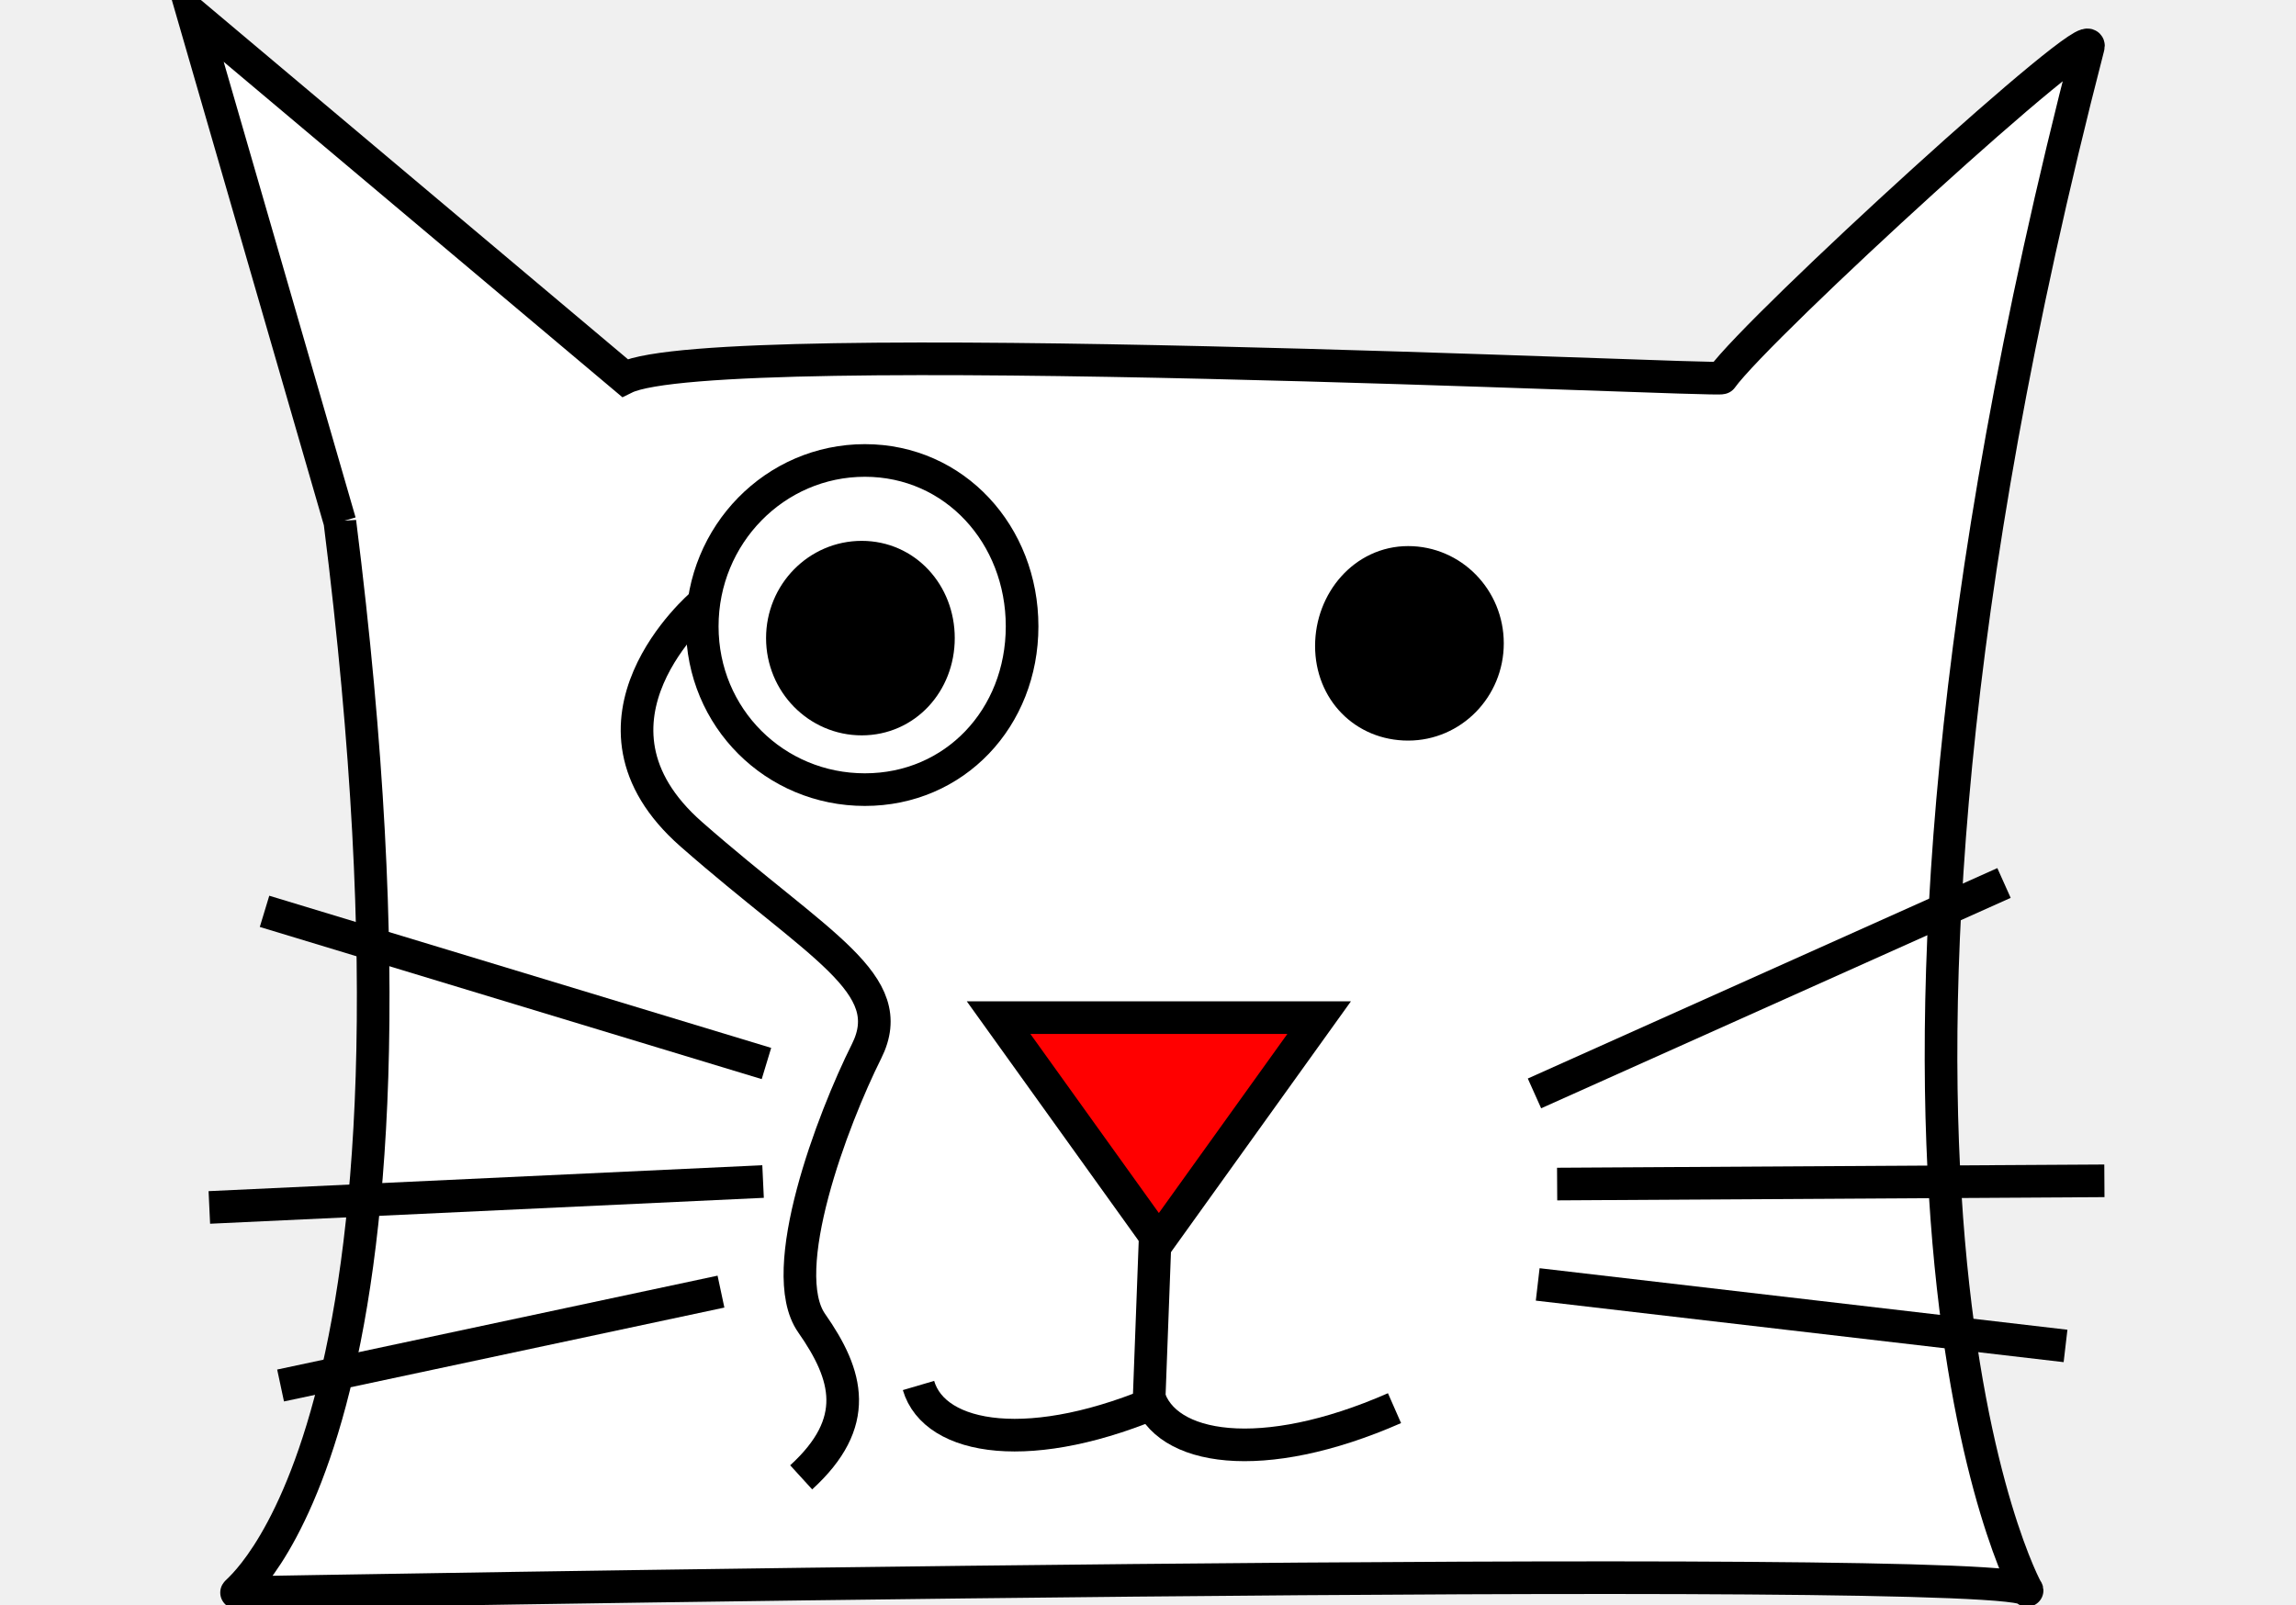
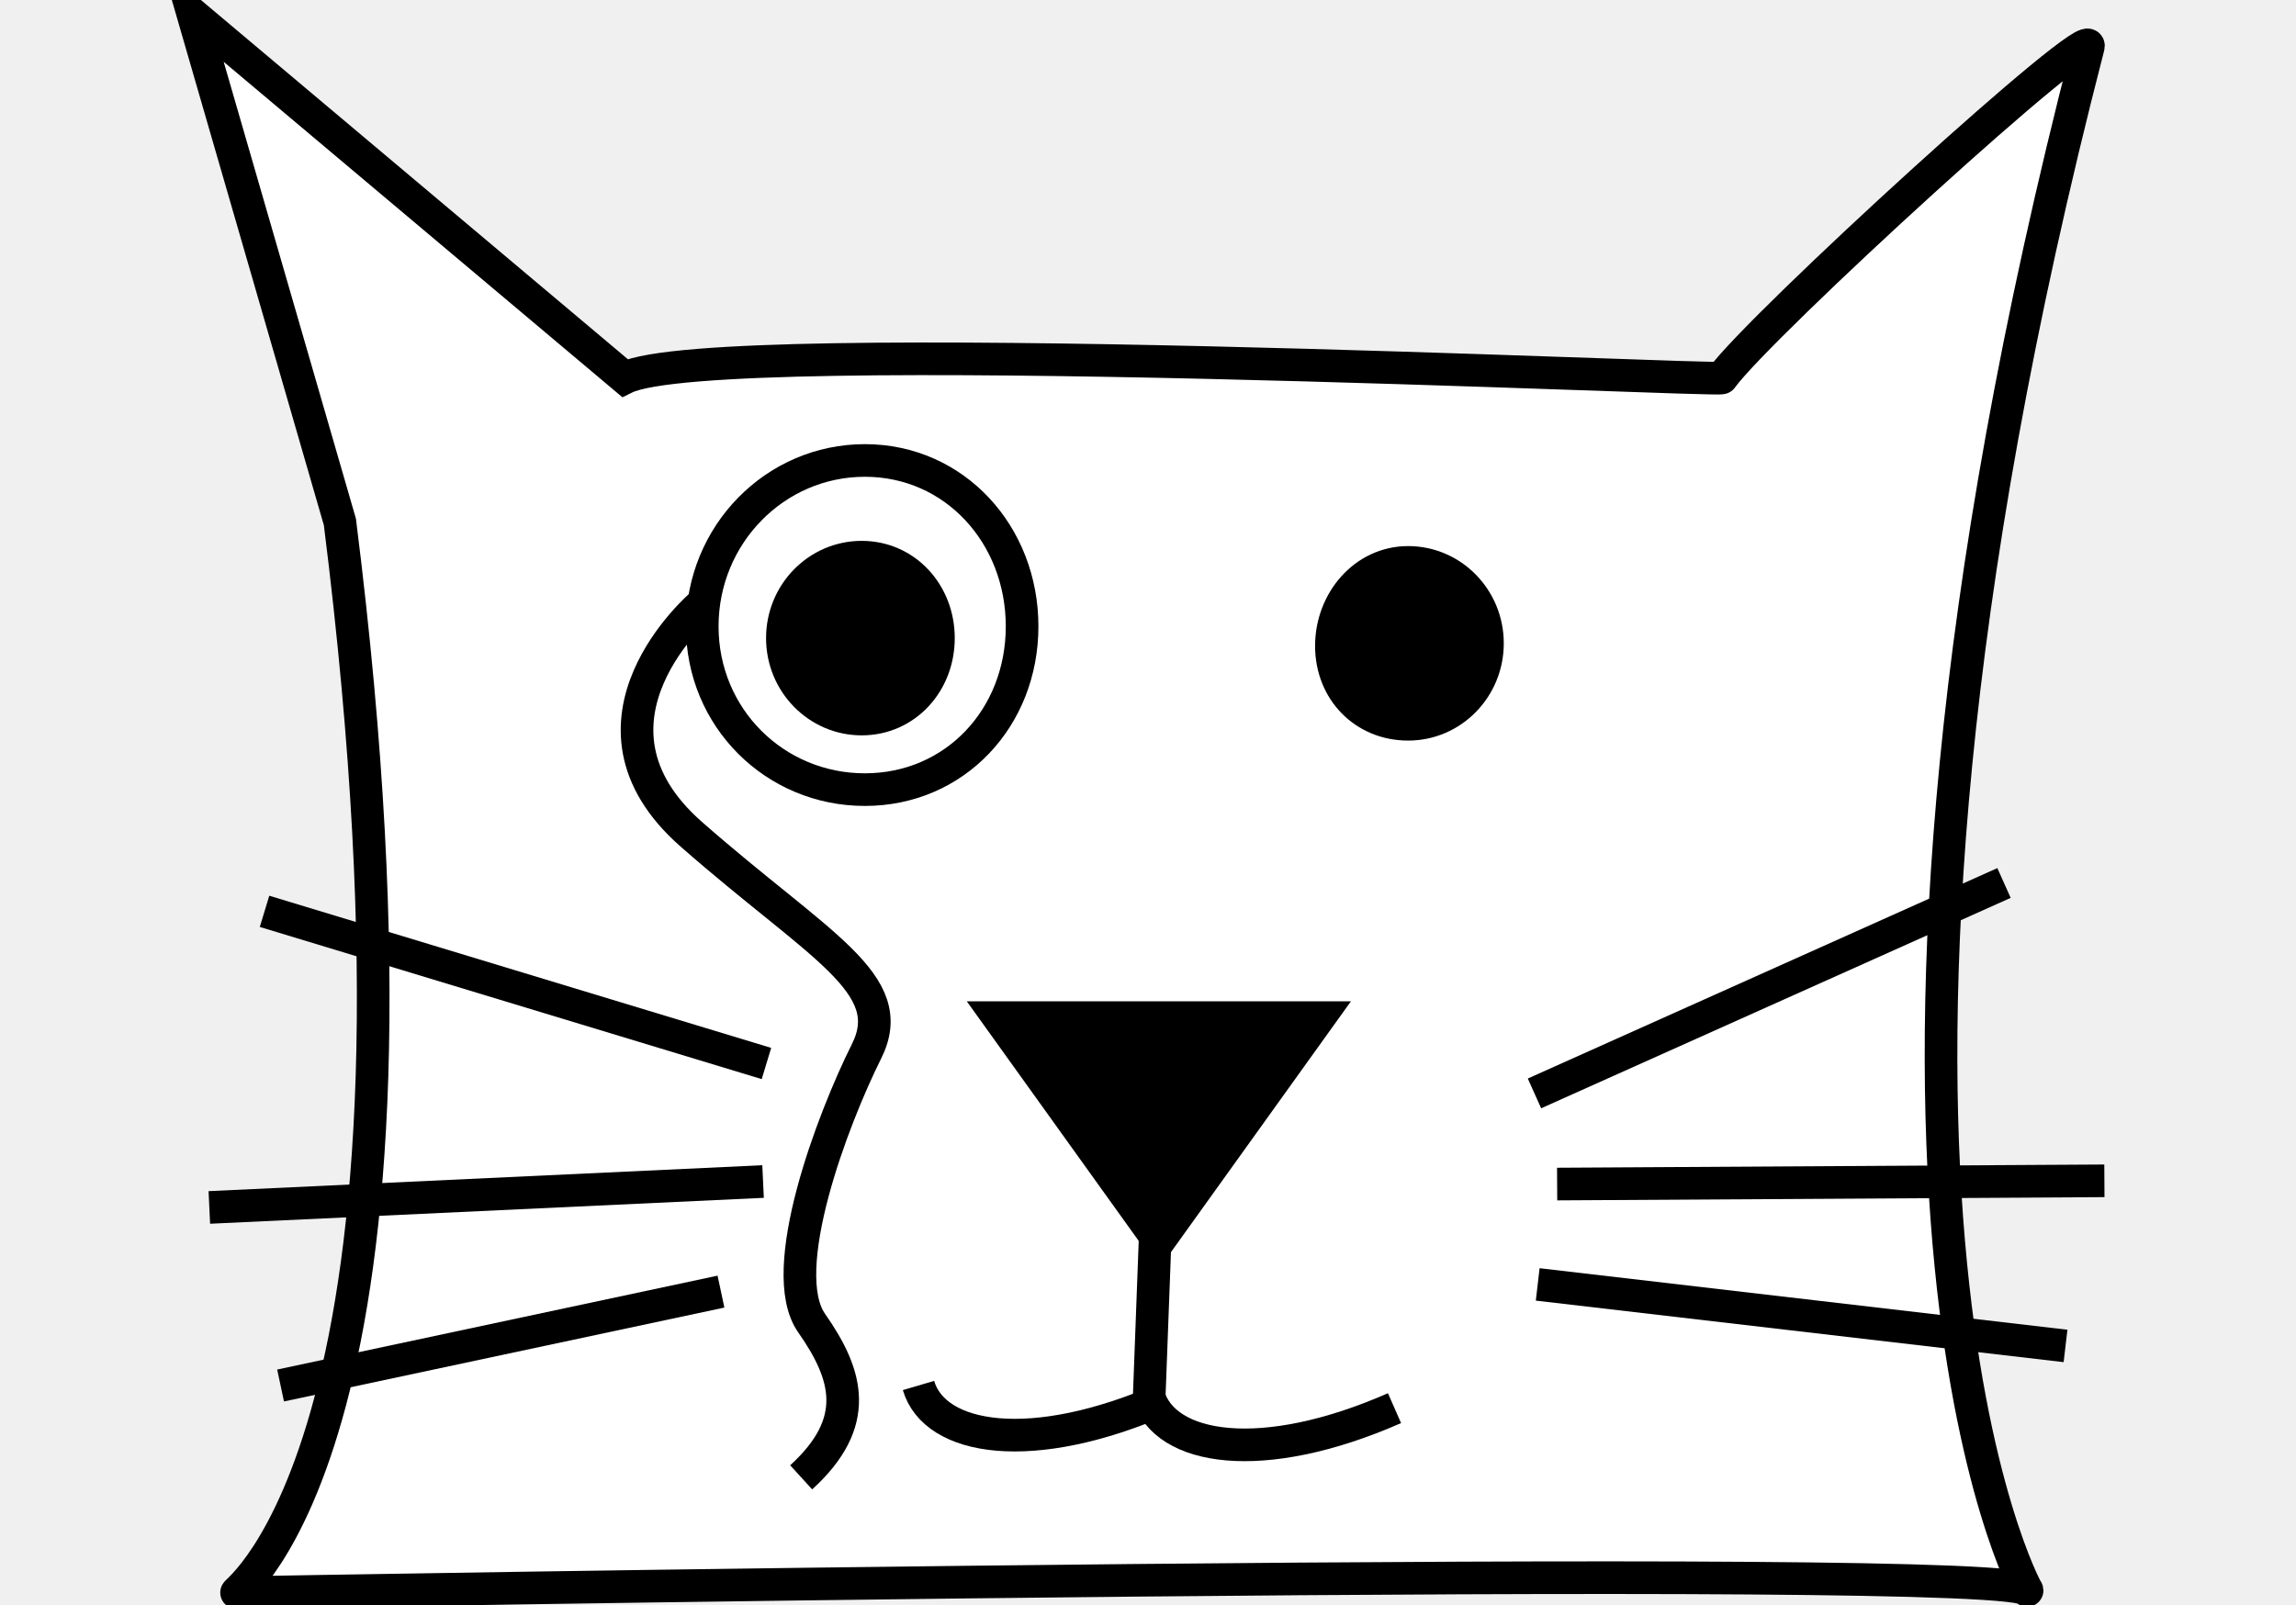
<svg xmlns="http://www.w3.org/2000/svg" width="10.993in" height="7.682in">
  <g>
-     <path stroke="#000000" id="svg_17" d="m156.231,239.967c53.126,421.992 -49.222,492.262 -47.49,492.262c1.733,0 823.027,-14.816 822.992,-1.037c0.151,1.037 -105.614,-191.841 28.091,-709.538c4.909,-14.521 -151.127,128.015 -168.438,152.097c0.339,1.852 -462.474,-20.665 -504.212,0l-198.43,-166.978l67.487,233.195z" stroke-opacity="null" stroke-width="15" fill="#ffffff" />
-     <path stroke="#000000" id="svg_9_2_" fill="none" stroke-width="15" d="m322.778,287.96c0,-42.137 33.449,-76.266 74.74,-76.266c41.292,0 72.276,34.129 72.276,76.266c0,42.135 -30.984,75.061 -72.276,75.061c-41.291,0 -74.74,-32.926 -74.74,-75.061z" />
-     <path stroke="#000000" id="svg_9" fill="#000000" stroke-width="15" d="m359.611,293.366c0,-20.558 16.32,-37.21 36.466,-37.21c20.147,0 35.265,16.652 35.265,37.21c0,20.557 -15.117,37.209 -35.265,37.209c-20.146,0 -36.466,-16.652 -36.466,-37.209z" />
-     <path stroke="#000000" id="svg_9_1_" fill="#000000" stroke-width="15" d="m611.964,296.971c0,-20.558 15.118,-38.412 35.265,-38.412c20.147,0 36.466,16.652 36.466,37.21c0,20.557 -16.319,37.209 -36.466,37.209c-20.146,0 -35.265,-15.45 -35.265,-36.007l0,-0z" />
-     <path stroke="#000000" id="svg_10" fill="#FF0000" stroke-width="15" d="m606.332,467.842l-73.674,102.699l-73.676,-102.699l147.35,0z" />
-     <path stroke="#000000" id="svg_16" d="m527.852,651.852l3.293,-87.814" opacity="null" stroke-opacity="null" stroke-linecap="null" stroke-linejoin="null" stroke-width="15" fill-opacity="null" fill="none" />
-     <path stroke="#000000" id="svg_18" d="m705.3,502.685l215.818,-96.744" opacity="null" stroke-opacity="null" stroke-linecap="null" stroke-linejoin="null" stroke-width="15" fill-opacity="null" fill="none" />
-     <path stroke="#000000" id="svg_19" d="m715.718,544.361l251.539,-1.489" opacity="null" stroke-opacity="null" stroke-linecap="null" stroke-linejoin="null" stroke-width="15" fill-opacity="null" fill="none" />
-     <path stroke="#000000" id="svg_20" d="m706.788,590.499l242.608,28.282" opacity="null" stroke-opacity="null" stroke-linecap="null" stroke-linejoin="null" stroke-width="15" fill-opacity="null" fill="none" />
-     <path stroke="#000000" id="svg_21" d="m352.289,488.935l-230.699,-69.955" opacity="null" stroke-opacity="null" stroke-linecap="null" stroke-linejoin="null" stroke-width="15" fill-opacity="null" fill="none" />
-     <path stroke="#000000" id="svg_22" d="m350.734,543.201l-254.514,11.908" opacity="null" stroke-opacity="null" stroke-linecap="null" stroke-linejoin="null" stroke-width="15" fill-opacity="null" fill="none" />
-     <path stroke="#000000" id="svg_23" d="m331.384,593.806l-202.42,43.163" opacity="null" stroke-opacity="null" stroke-linecap="null" stroke-linejoin="null" stroke-width="15" fill-opacity="null" fill="none" />
-     <path stroke="#000000" id="svg_24" fill="#FFFFFF" stroke-width="15" d="m640.97,647.388c-61.024,26.79 -105.676,19.349 -113.118,-5.954" />
-     <path stroke="#000000" id="svg_25" fill="#FFFFFF" stroke-width="15" d="m535.293,642.923c-61.023,26.79 -105.675,19.35 -113.117,-5.953" />
-     <path stroke="#000000" fill="none" stroke-width="15" d="m322.59,277.834c0,0 -63.689,54.076 -4.807,105.748s96.135,68.496 80.513,99.74s-42.059,100.941 -25.235,124.975s22.832,45.664 -4.807,70.899" id="svg_3" />
+     <path fill="#ffffff" stroke-width="15" stroke-opacity="null" d="m156.231,239.967c53.126,421.992 -49.222,492.262 -47.49,492.262c1.733,0 823.027,-14.816 822.992,-1.037c0.151,1.037 -105.614,-191.841 28.091,-709.539c4.909,-14.521 -151.127,128.015 -168.438,152.097c0.339,1.852 -462.474,-20.665 -504.212,0l-198.43,-166.978l67.487,233.195l0,0z" id="svg_17" stroke="#000000" />
+     <path d="m322.778,287.96c0,-42.137 33.449,-76.266 74.74,-76.266c41.292,0 72.276,34.129 72.276,76.266c0,42.135 -30.984,75.061 -72.276,75.061c-41.291,0 -74.74,-32.926 -74.74,-75.061z" stroke-width="15" fill="none" id="svg_9_2_" stroke="#000000" />
+     <path d="m359.611,293.366c0,-20.558 16.32,-37.21 36.466,-37.21c20.147,0 35.265,16.652 35.265,37.21c0,20.557 -15.117,37.209 -35.265,37.209c-20.146,0 -36.466,-16.652 -36.466,-37.209z" stroke-width="15" fill="#000000" id="svg_9" stroke="#000000" />
+     <path d="m611.964,296.971c0,-20.558 15.118,-38.412 35.265,-38.412c20.147,0 36.466,16.652 36.466,37.21c0,20.557 -16.319,37.209 -36.466,37.209c-20.146,0 -35.265,-15.45 -35.265,-36.007l0,-0z" stroke-width="15" fill="#000000" id="svg_9_1_" stroke="#000000" />
+     <path d="m606.332,467.842l-73.674,102.699l-73.676,-102.699l147.35,0z" stroke-width="15" fill="#000000" id="svg_10" stroke="#000000" />
+     <path fill="none" fill-opacity="null" stroke-width="15" stroke-linejoin="null" stroke-linecap="null" stroke-opacity="null" opacity="null" d="m527.852,651.852l3.293,-87.814" id="svg_16" stroke="#000000" />
+     <path fill="none" fill-opacity="null" stroke-width="15" stroke-linejoin="null" stroke-linecap="null" stroke-opacity="null" opacity="null" d="m705.3,502.685l215.818,-96.744" id="svg_18" stroke="#000000" />
+     <path fill="none" fill-opacity="null" stroke-width="15" stroke-linejoin="null" stroke-linecap="null" stroke-opacity="null" opacity="null" d="m715.718,544.361l251.539,-1.489" id="svg_19" stroke="#000000" />
+     <path fill="none" fill-opacity="null" stroke-width="15" stroke-linejoin="null" stroke-linecap="null" stroke-opacity="null" opacity="null" d="m706.788,590.499l242.608,28.282" id="svg_20" stroke="#000000" />
+     <path fill="none" fill-opacity="null" stroke-width="15" stroke-linejoin="null" stroke-linecap="null" stroke-opacity="null" opacity="null" d="m352.289,488.935l-230.699,-69.955" id="svg_21" stroke="#000000" />
+     <path fill="none" fill-opacity="null" stroke-width="15" stroke-linejoin="null" stroke-linecap="null" stroke-opacity="null" opacity="null" d="m350.734,543.201l-254.514,11.908" id="svg_22" stroke="#000000" />
+     <path fill="none" fill-opacity="null" stroke-width="15" stroke-linejoin="null" stroke-linecap="null" stroke-opacity="null" opacity="null" d="m331.384,593.806l-202.42,43.163" id="svg_23" stroke="#000000" />
+     <path d="m640.97,647.388c-61.024,26.79 -105.676,19.349 -113.118,-5.954" stroke-width="15" fill="#FFFFFF" id="svg_24" stroke="#000000" />
+     <path d="m535.293,642.923c-61.023,26.79 -105.675,19.35 -113.117,-5.953" stroke-width="15" fill="#FFFFFF" id="svg_25" stroke="#000000" />
+     <path id="svg_3" d="m322.59,277.834c0,0 -63.689,54.076 -4.807,105.748s96.135,68.496 80.513,99.74s-42.059,100.941 -25.235,124.975s22.832,45.664 -4.807,70.899" stroke-width="15" fill="none" stroke="#000000" />
  </g>
</svg>
